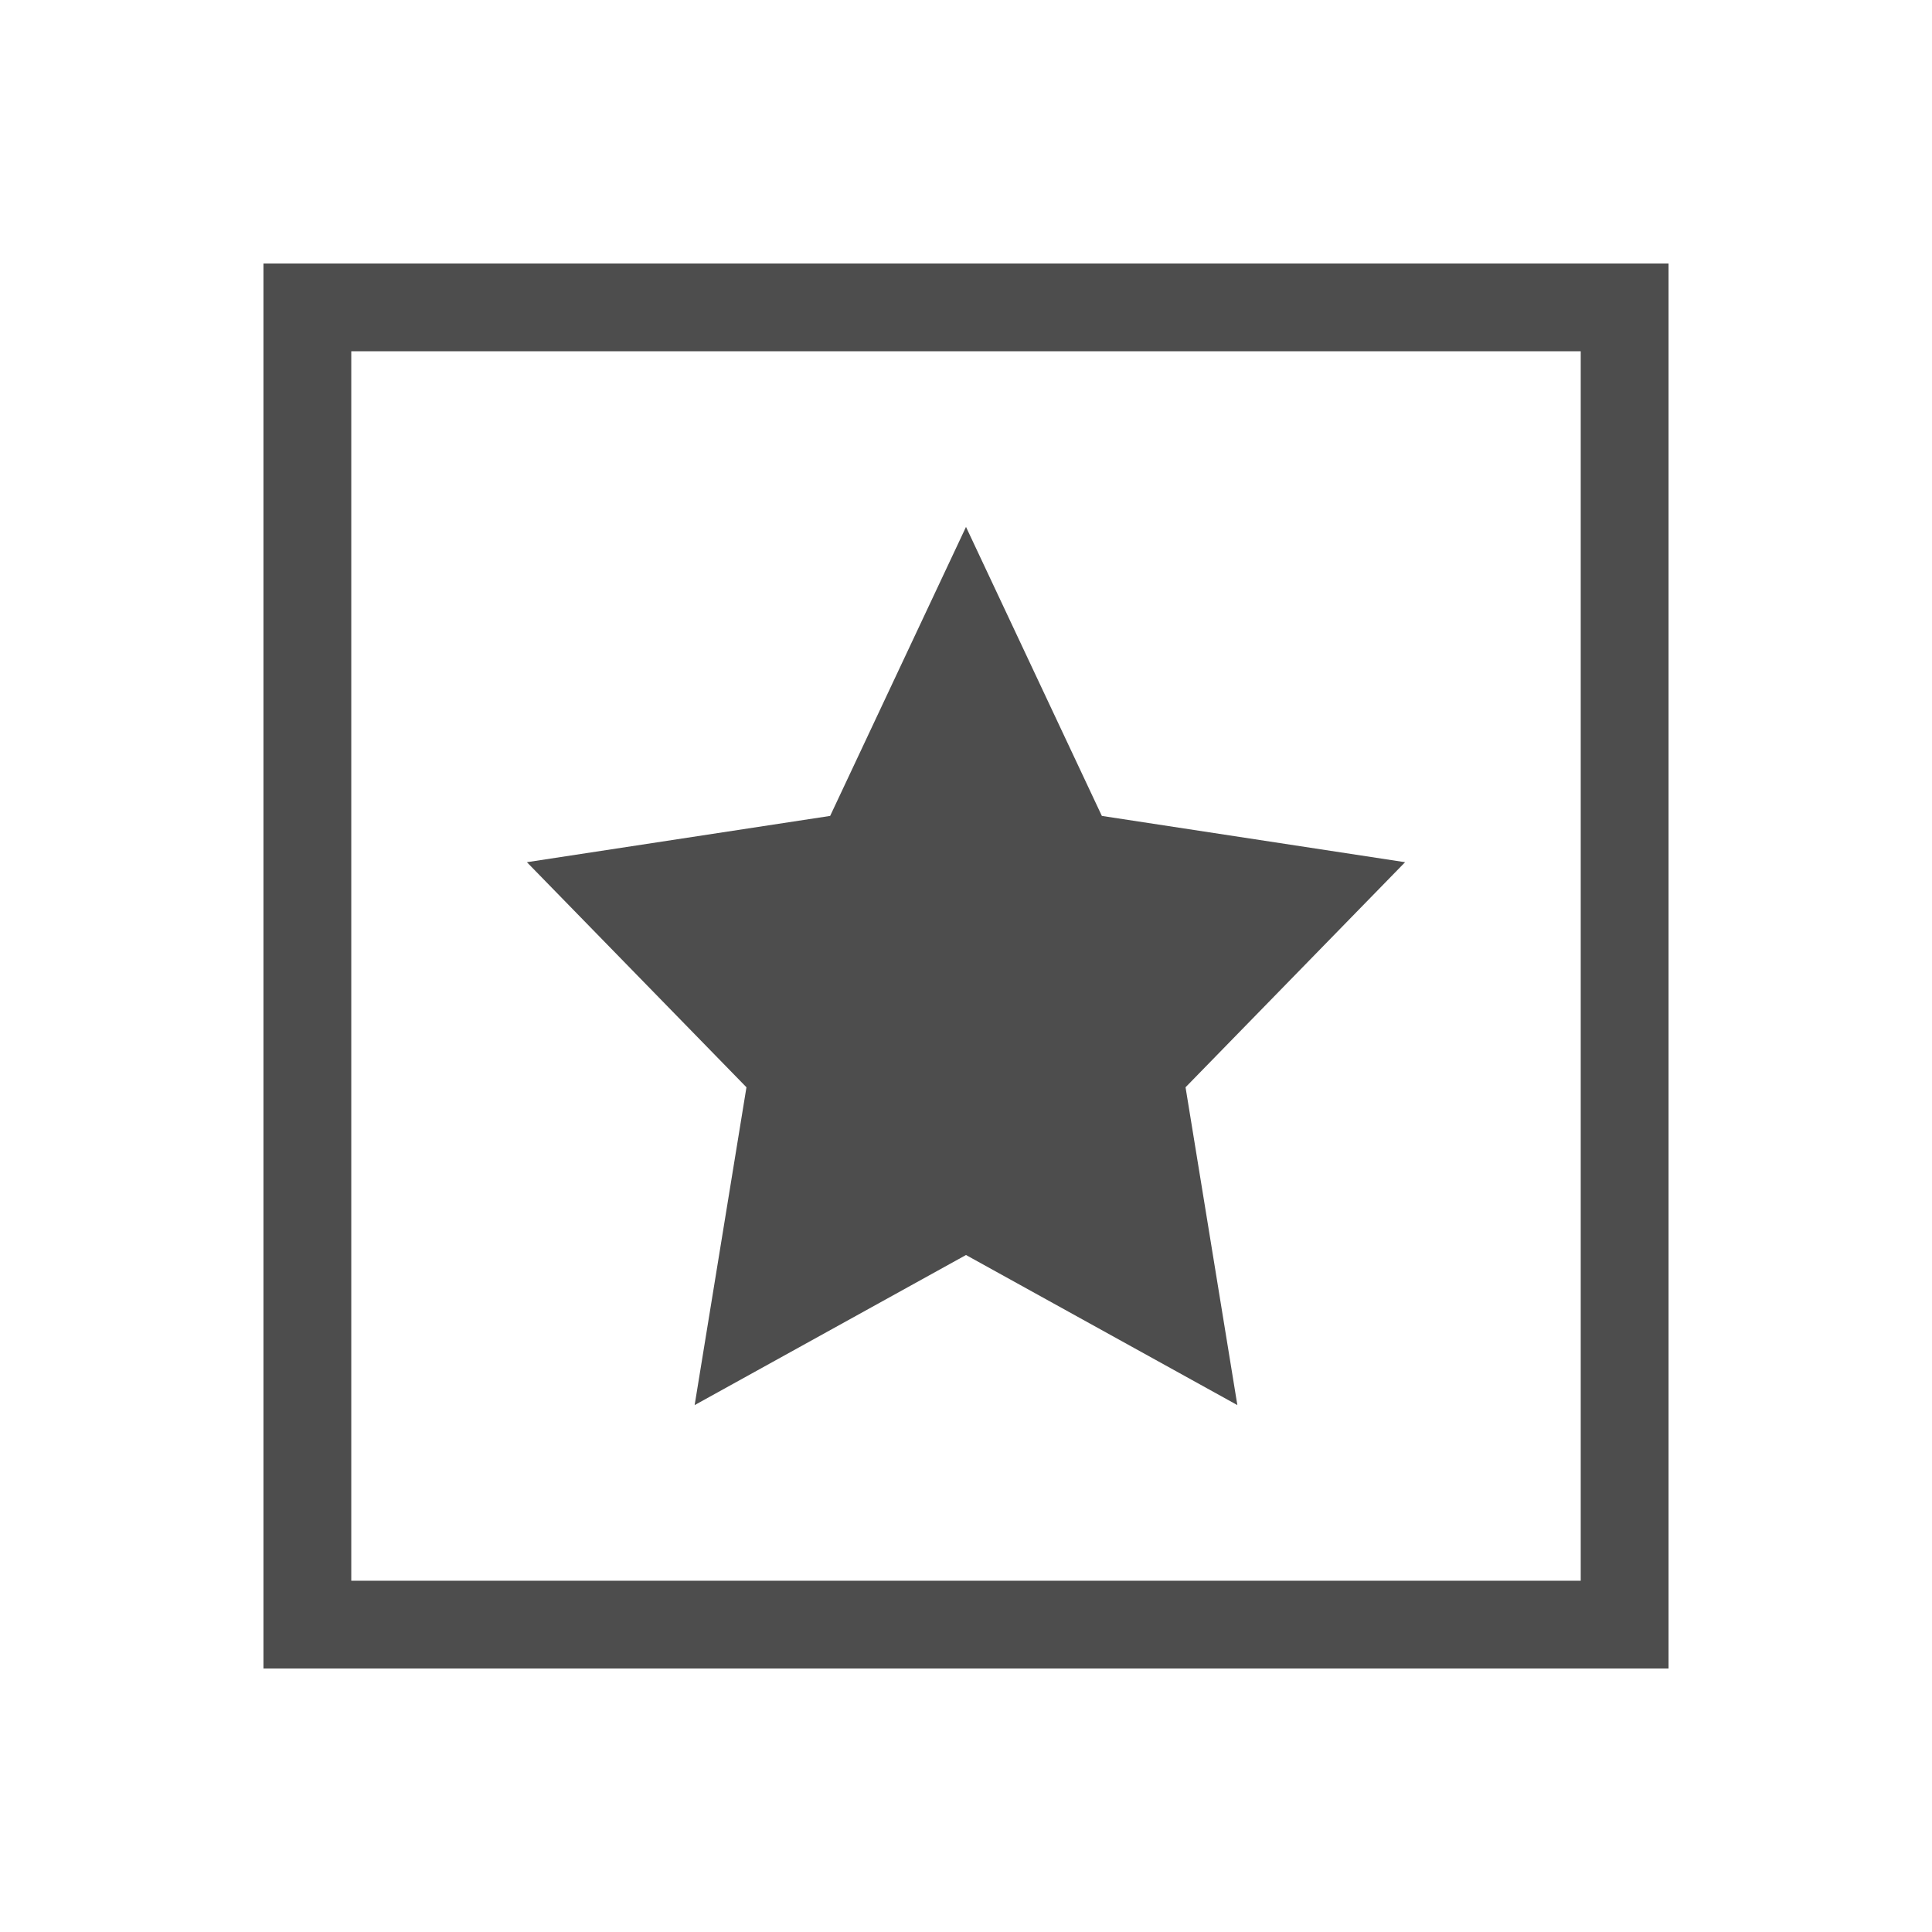
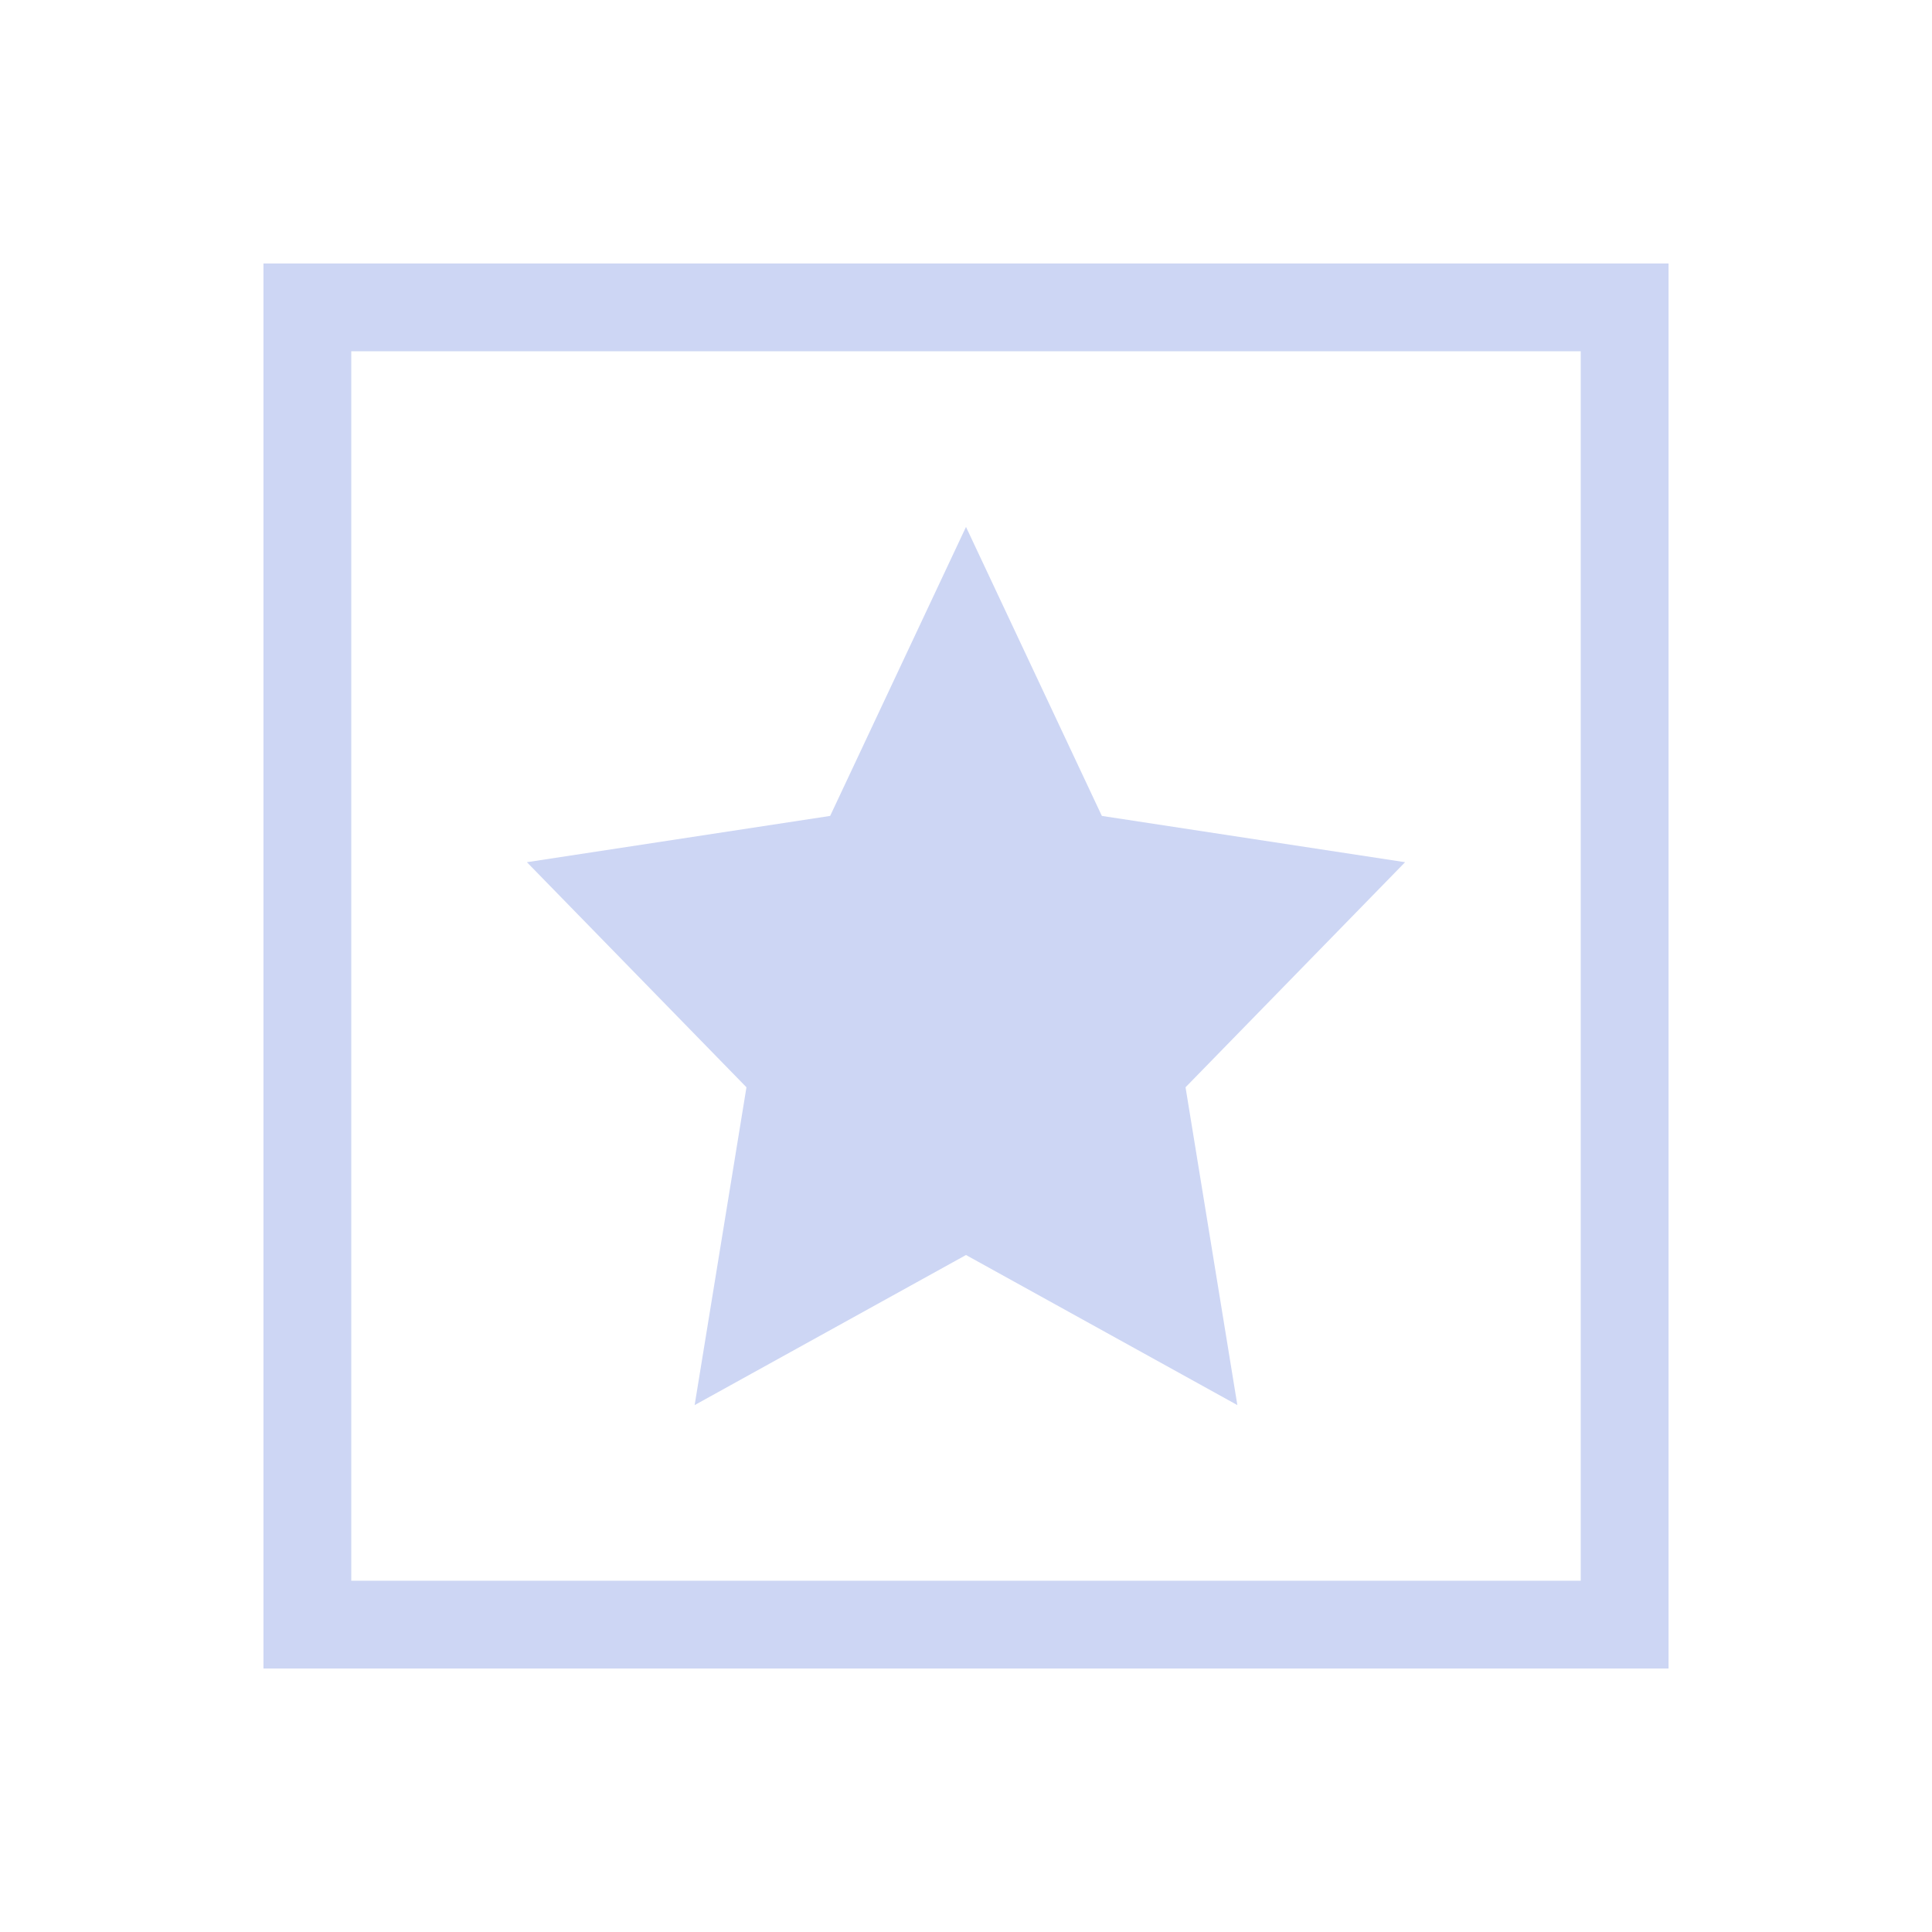
<svg xmlns="http://www.w3.org/2000/svg" width="22" height="22" id="svg18109" version="1.1">
  <defs id="defs18111" />
  <g id="layer1" transform="translate(0,-1030.362)">
-     <path style="opacity:1;fill:#4d4d4d;fill-opacity:1;stroke:none;stroke-width:2.8;stroke-miterlimit:4;stroke-dasharray:none;stroke-opacity:0.55" d="M 3 3 L 3 4 L 3 18 L 3 19 L 4 19 L 19 19 L 19 18 L 19 3 L 4 3 L 3 3 z M 4 4 L 18 4 L 18 18 L 4 18 L 4 4 z M 11 6 L 9.453 9.291 L 6 9.818 L 8.5 12.381 L 7.91 16 L 11 14.291 L 14.09 16 L 13.5 12.381 L 16 9.818 L 12.547 9.291 L 11 6 z " transform="translate(0,1030.362)" id="rect4148" />
+     <path style="opacity:1;fill:#cdd6f4;fill-opacity:1;stroke:none;stroke-width:2.8;stroke-miterlimit:4;stroke-dasharray:none;stroke-opacity:0.55" d="M 3 3 L 3 4 L 3 18 L 3 19 L 4 19 L 19 19 L 19 18 L 19 3 L 4 3 L 3 3 z M 4 4 L 18 4 L 18 18 L 4 18 L 4 4 z M 11 6 L 9.453 9.291 L 6 9.818 L 8.5 12.381 L 7.91 16 L 11 14.291 L 14.09 16 L 13.5 12.381 L 16 9.818 L 12.547 9.291 L 11 6 z " transform="translate(0,1030.362)" id="rect4148" />
  </g>
</svg>
